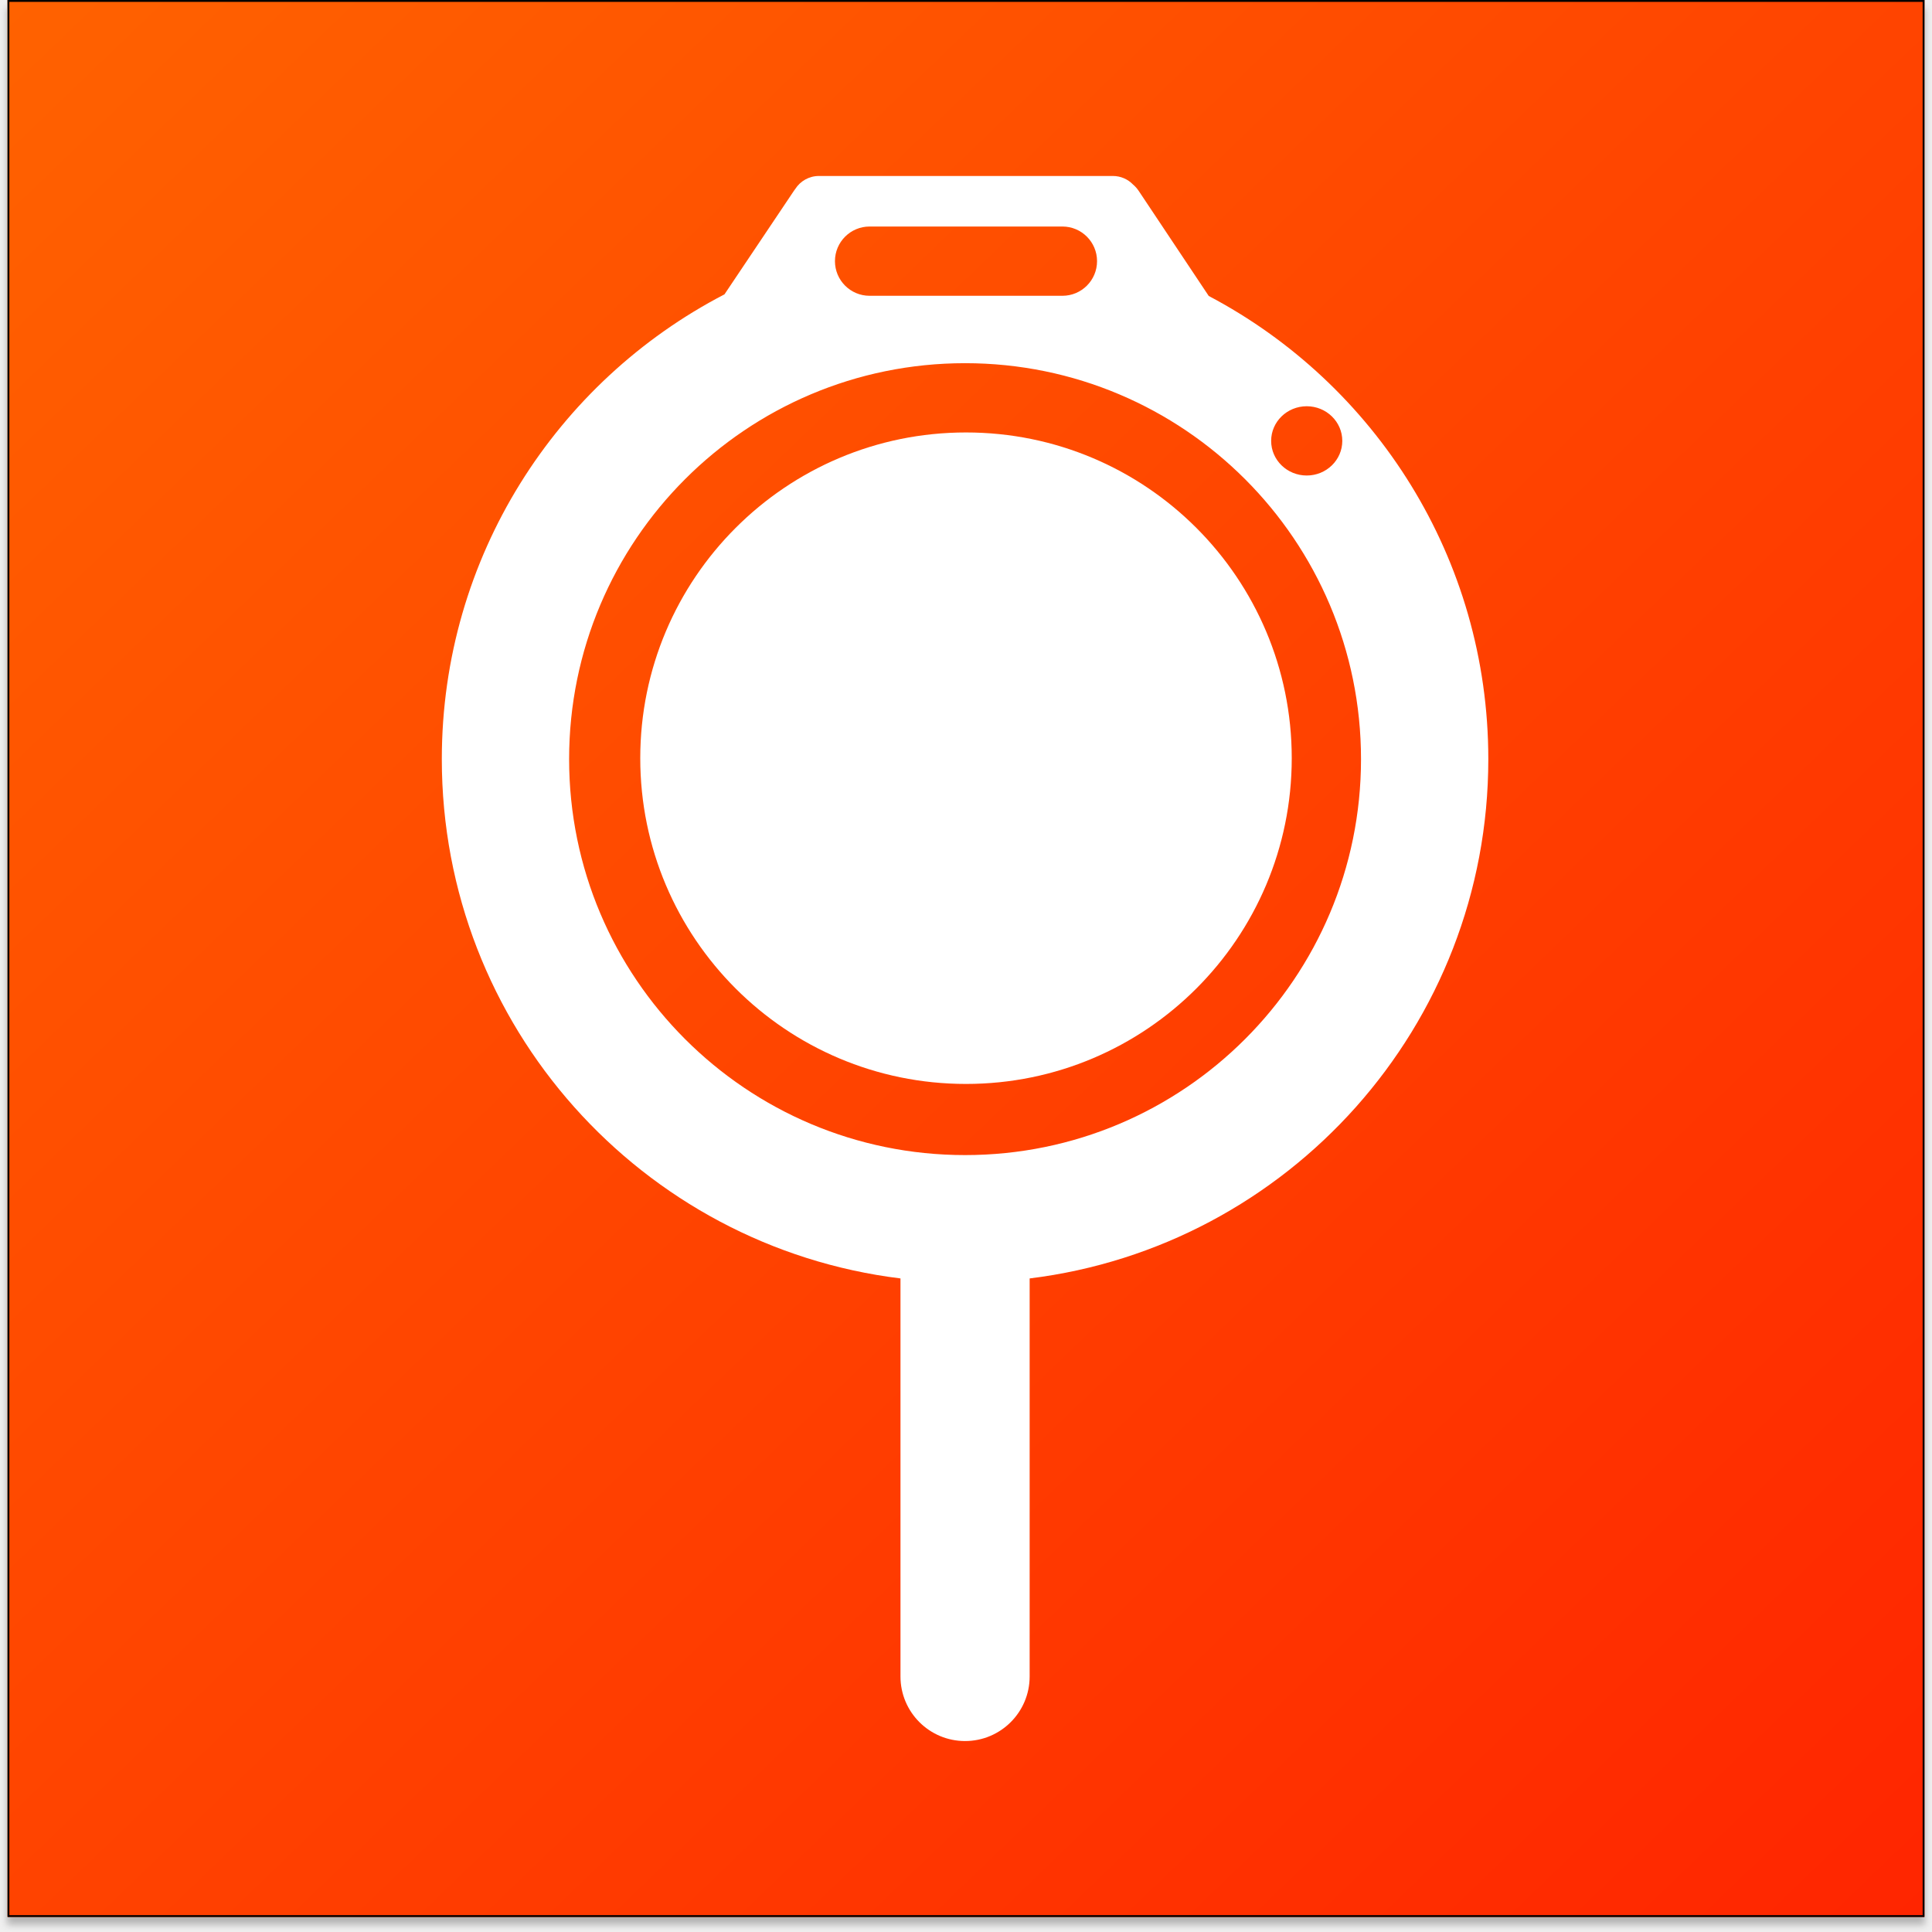
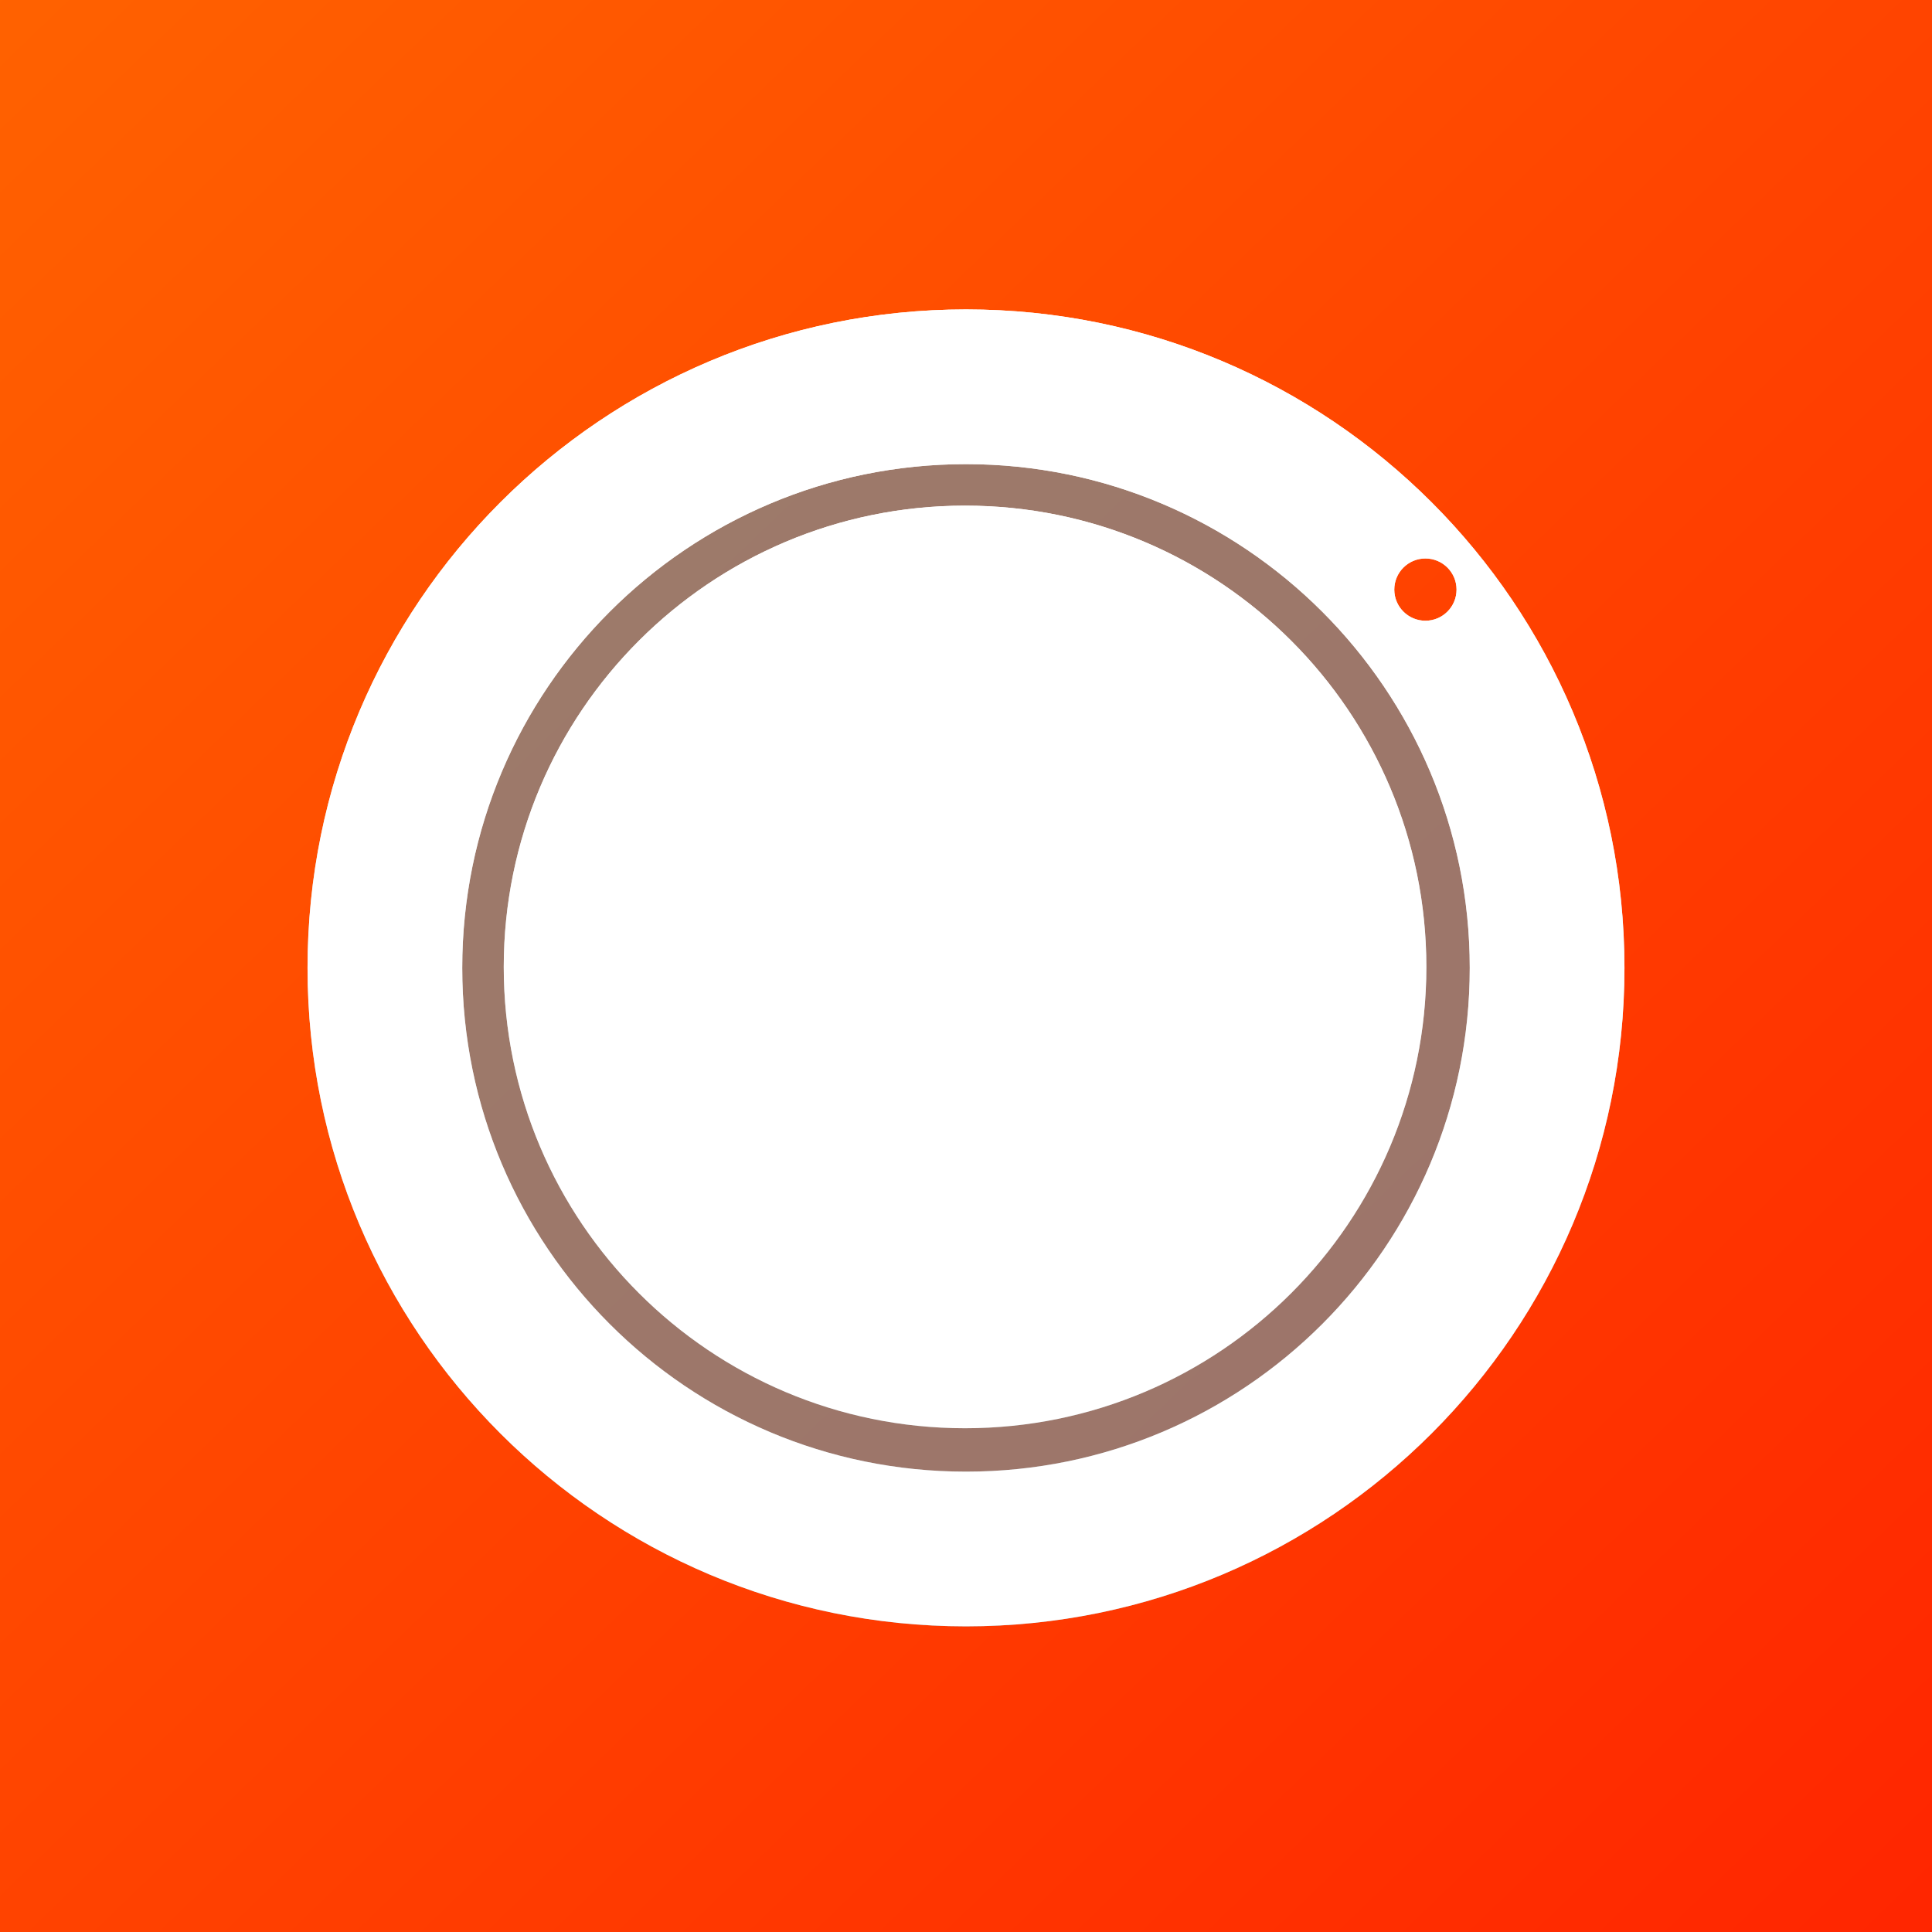
- <svg xmlns="http://www.w3.org/2000/svg" width="1032" height="1032" viewBox="0 0 1032 1032" fill="none">
-   <g filter="url(#filter0_d_7_4)">
-     <rect x="4" width="1024" height="1024" fill="url(#paint0_linear_7_4)" />
-     <rect x="4.5" y="0.5" width="1023" height="1023" stroke="black" />
+ <svg xmlns="http://www.w3.org/2000/svg" width="1024" height="1024" viewBox="0 0 1024 1024" fill="none">
+   <g clip-path="url(#clip0_14_2)">
+     <g filter="url(#filter0_d_14_2)">
+       <rect x="-7" y="-7" width="1037" height="1039" fill="url(#paint0_linear_14_2)" />
+       <rect x="-6.5" y="-6.5" width="1036" height="1038" stroke="black" />
+     </g>
+     <circle cx="511.5" cy="511.5" r="283.5" fill="#848484" fill-opacity="0.8" />
+     <path d="M512 164C704.747 164 861 320.253 861 513C861 705.747 704.747 862 512 862C319.253 862 163 705.747 163 513C163 320.253 319.253 164 512 164ZM512 246C364.54 246 245 365.54 245 513C245 660.46 364.54 780 512 780C659.46 780 779 660.46 779 513C779 365.54 659.46 246 512 246ZM755.5 296C746.387 296 739 303.387 739 312.5C739 321.613 746.387 329 755.5 329C764.613 329 772 321.613 772 312.5C772 303.387 764.613 296 755.5 296Z" fill="url(#paint1_linear_14_2)" />
+     <path d="M512 164C704.747 164 861 320.253 861 513C861 705.747 704.747 862 512 862C319.253 862 163 705.747 163 513C163 320.253 319.253 164 512 164ZM512 246C364.54 246 245 365.54 245 513C245 660.46 364.54 780 512 780C659.46 780 779 660.46 779 513C779 365.54 659.46 246 512 246ZM755.5 296C746.387 296 739 303.387 739 312.5C739 321.613 746.387 329 755.5 329C764.613 329 772 321.613 772 312.5C772 303.387 764.613 296 755.5 296Z" fill="white" />
+     <circle cx="511.5" cy="512.5" r="244.5" fill="url(#paint2_linear_14_2)" />
+     <circle cx="511.5" cy="512.5" r="244.5" fill="white" />
  </g>
-   <path d="M690 405C690 501.098 612.098 579 516 579C419.902 579 342 501.098 342 405C342 308.902 419.902 231 516 231C612.098 231 690 308.902 690 405Z" fill="white" />
-   <path fill-rule="evenodd" clip-rule="evenodd" d="M605.233 98.578C606.361 99.529 607.383 100.661 608.259 101.976L645.662 158.094C734.464 204.91 795 298.136 795 405.5C795 548.182 688.086 665.894 550 682.892V895.5C550 914.554 534.554 930 515.5 930C496.446 930 481 914.554 481 895.5V682.892C342.914 665.894 236 548.182 236 405.5C236 297.474 297.284 203.762 386.982 157.234L424.157 101.81C424.376 101.484 424.604 101.17 424.84 100.866C427.512 96.734 432.159 94 437.445 94H594.445C598.68 94 602.506 95.755 605.233 98.578ZM515.5 617C632.308 617 727 522.308 727 405.5C727 288.692 632.308 194 515.5 194C398.692 194 304 288.692 304 405.5C304 522.308 398.692 617 515.5 617ZM717 235.5C717 245.717 708.493 254 698 254C687.507 254 679 245.717 679 235.5C679 225.283 687.507 217 698 217C708.493 217 717 225.283 717 235.5ZM464.5 121C454.283 121 446 129.283 446 139.5C446 149.717 454.283 158 464.5 158H567.5C577.717 158 586 149.717 586 139.5C586 129.283 577.717 121 567.5 121H464.5Z" fill="white" />
  <defs>
-     <filter id="filter0_d_7_4" x="0" y="0" width="1032" height="1032" filterUnits="userSpaceOnUse" color-interpolation-filters="sRGB">
+     <filter id="filter0_d_14_2" x="-11" y="-7" width="1045" height="1047" filterUnits="userSpaceOnUse" color-interpolation-filters="sRGB">
      <feFlood flood-opacity="0" result="BackgroundImageFix" />
      <feColorMatrix in="SourceAlpha" type="matrix" values="0 0 0 0 0 0 0 0 0 0 0 0 0 0 0 0 0 0 127 0" result="hardAlpha" />
      <feOffset dy="4" />
      <feGaussianBlur stdDeviation="2" />
      <feComposite in2="hardAlpha" operator="out" />
      <feColorMatrix type="matrix" values="0 0 0 0 0 0 0 0 0 0 0 0 0 0 0 0 0 0 0.25 0" />
-       <feBlend mode="normal" in2="BackgroundImageFix" result="effect1_dropShadow_7_4" />
-       <feBlend mode="normal" in="SourceGraphic" in2="effect1_dropShadow_7_4" result="shape" />
+       <feBlend mode="normal" in2="BackgroundImageFix" result="effect1_dropShadow_14_2" />
+       <feBlend mode="normal" in="SourceGraphic" in2="effect1_dropShadow_14_2" result="shape" />
    </filter>
-     <linearGradient id="paint0_linear_7_4" x1="-46.5" y1="-51.5" x2="1270.5" y2="1318" gradientUnits="userSpaceOnUse">
+     <linearGradient id="paint0_linear_14_2" x1="-58.141" y1="-59.254" x2="1278.25" y2="1327.73" gradientUnits="userSpaceOnUse">
      <stop stop-color="#FF6500" />
      <stop offset="1" stop-color="#FF1500" />
    </linearGradient>
+     <linearGradient id="paint1_linear_14_2" x1="512" y1="164" x2="512" y2="862" gradientUnits="userSpaceOnUse">
+       <stop stop-color="white" />
+       <stop offset="1" stop-color="#999999" />
+     </linearGradient>
+     <linearGradient id="paint2_linear_14_2" x1="511.5" y1="268" x2="511.5" y2="757" gradientUnits="userSpaceOnUse">
+       <stop stop-color="white" />
+       <stop offset="1" stop-color="#999999" />
+     </linearGradient>
+     <clipPath id="clip0_14_2">
+       <rect width="1024" height="1024" fill="white" />
+     </clipPath>
  </defs>
</svg>
